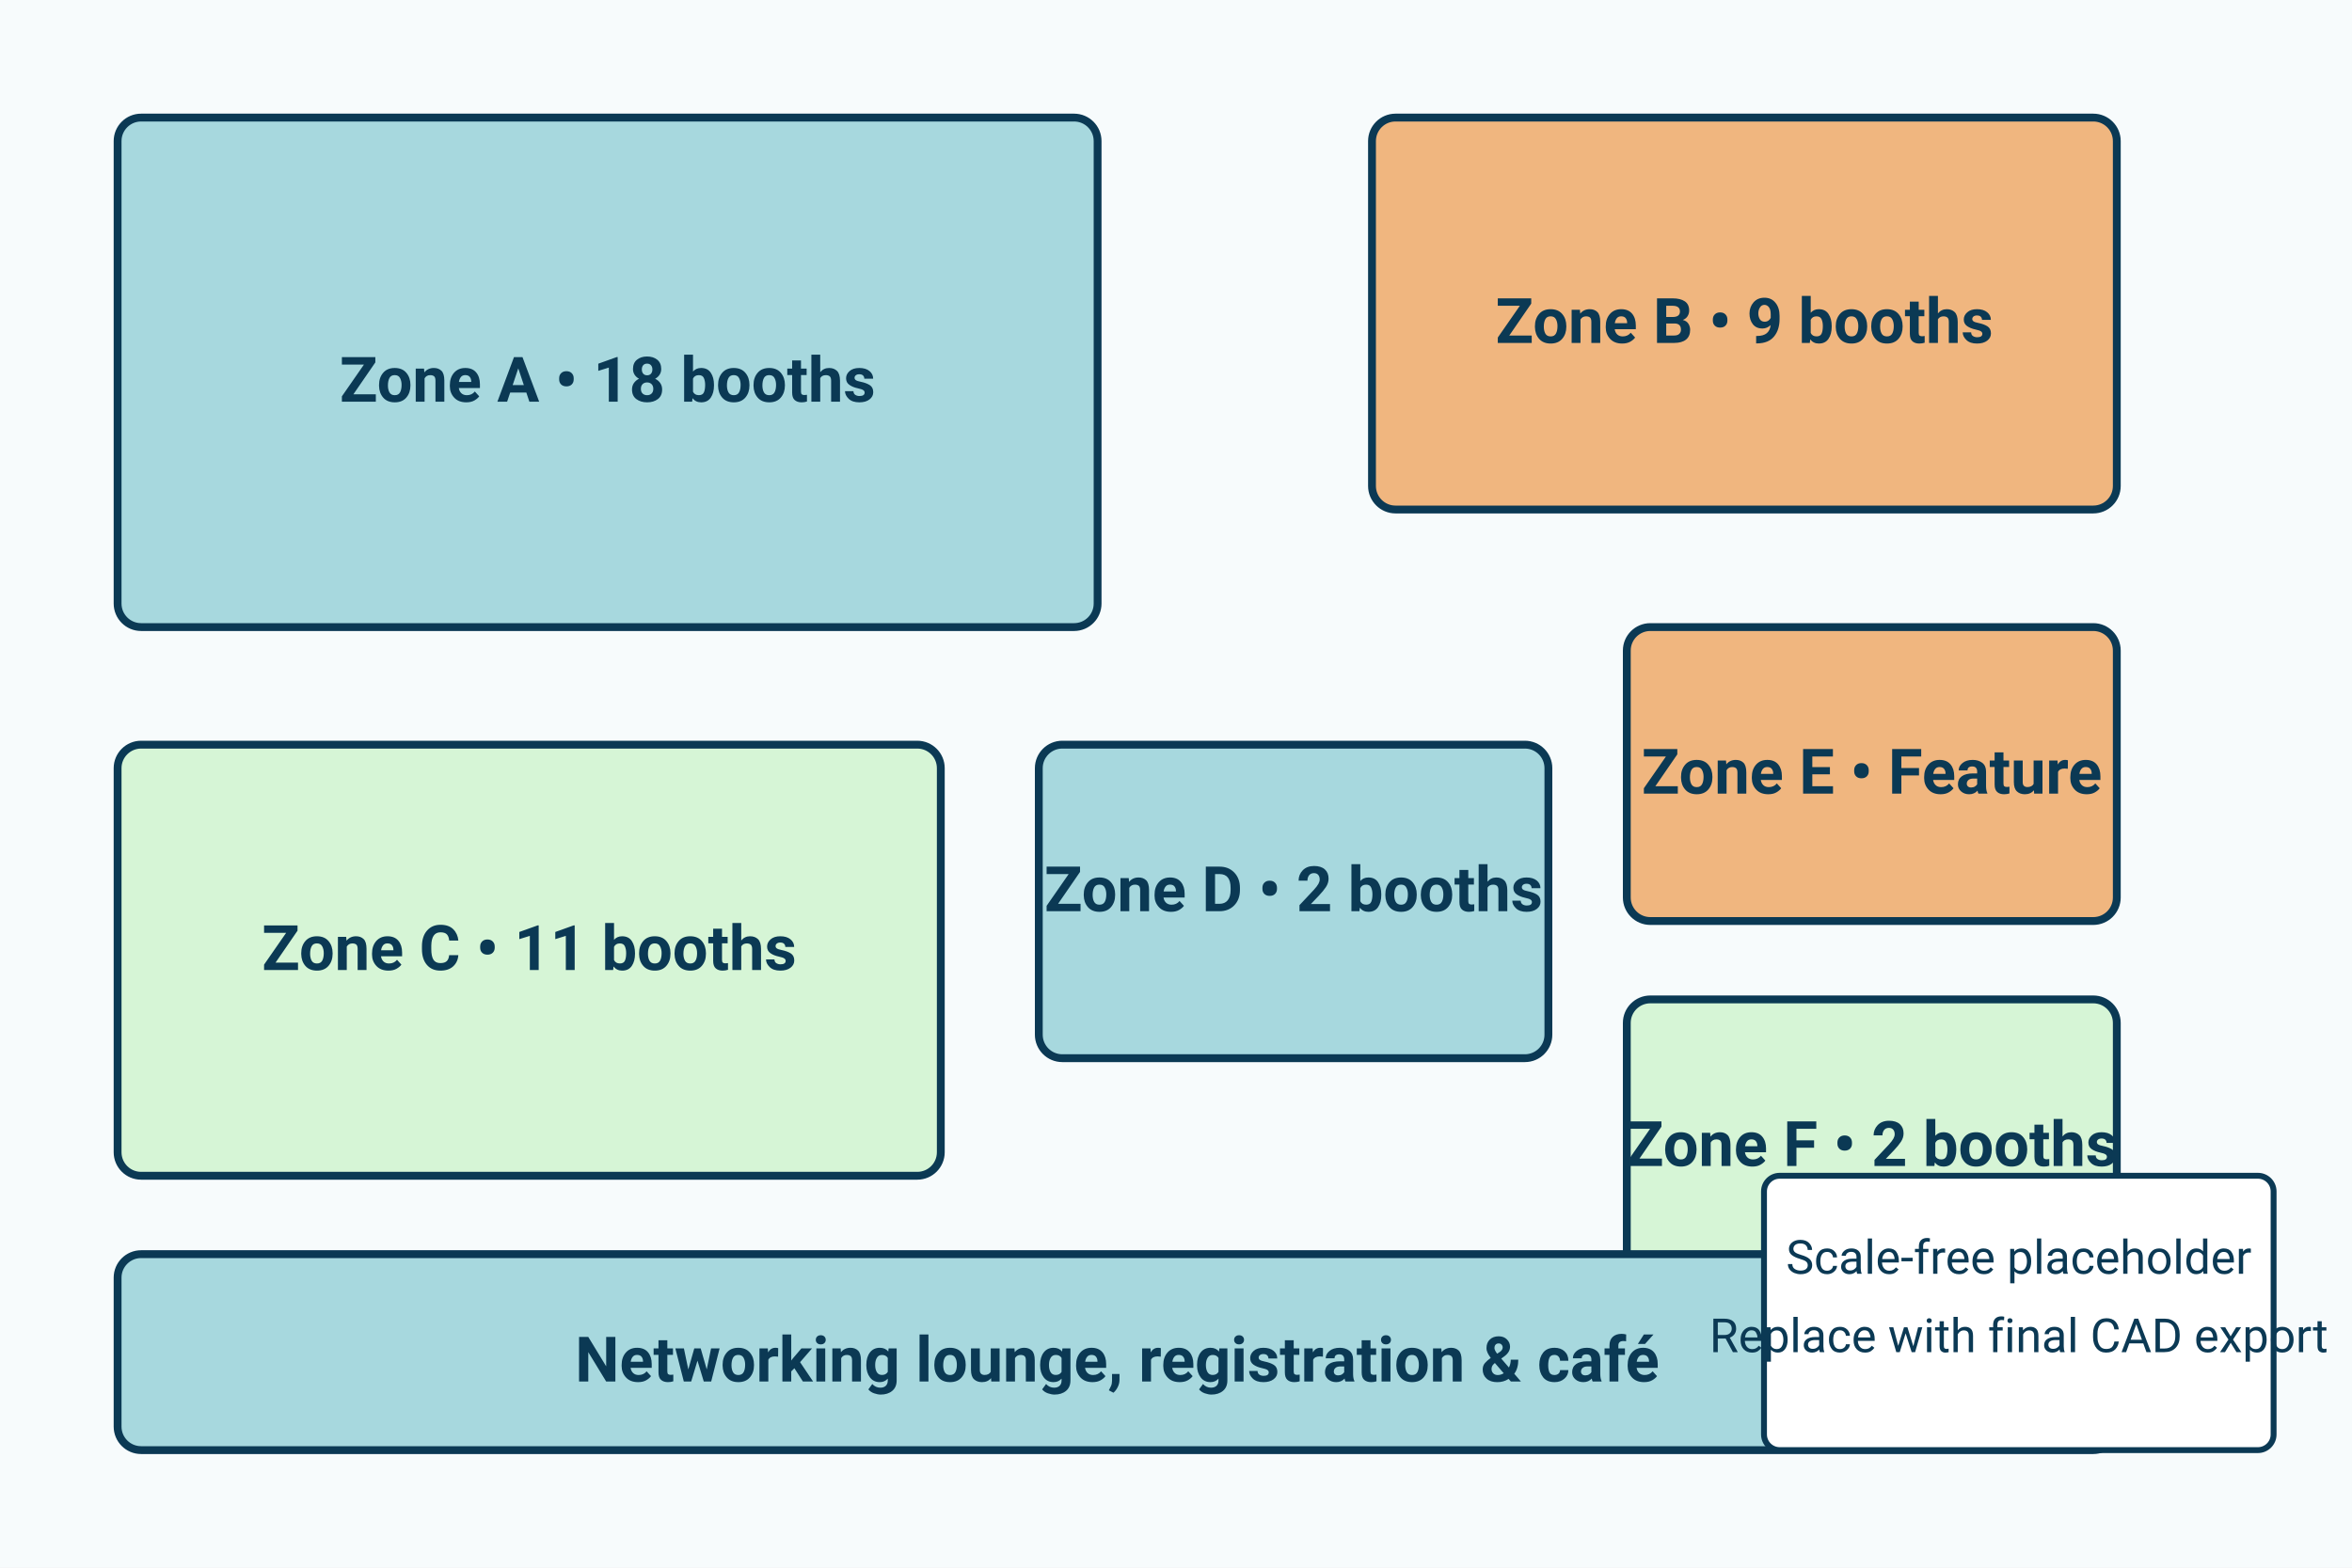
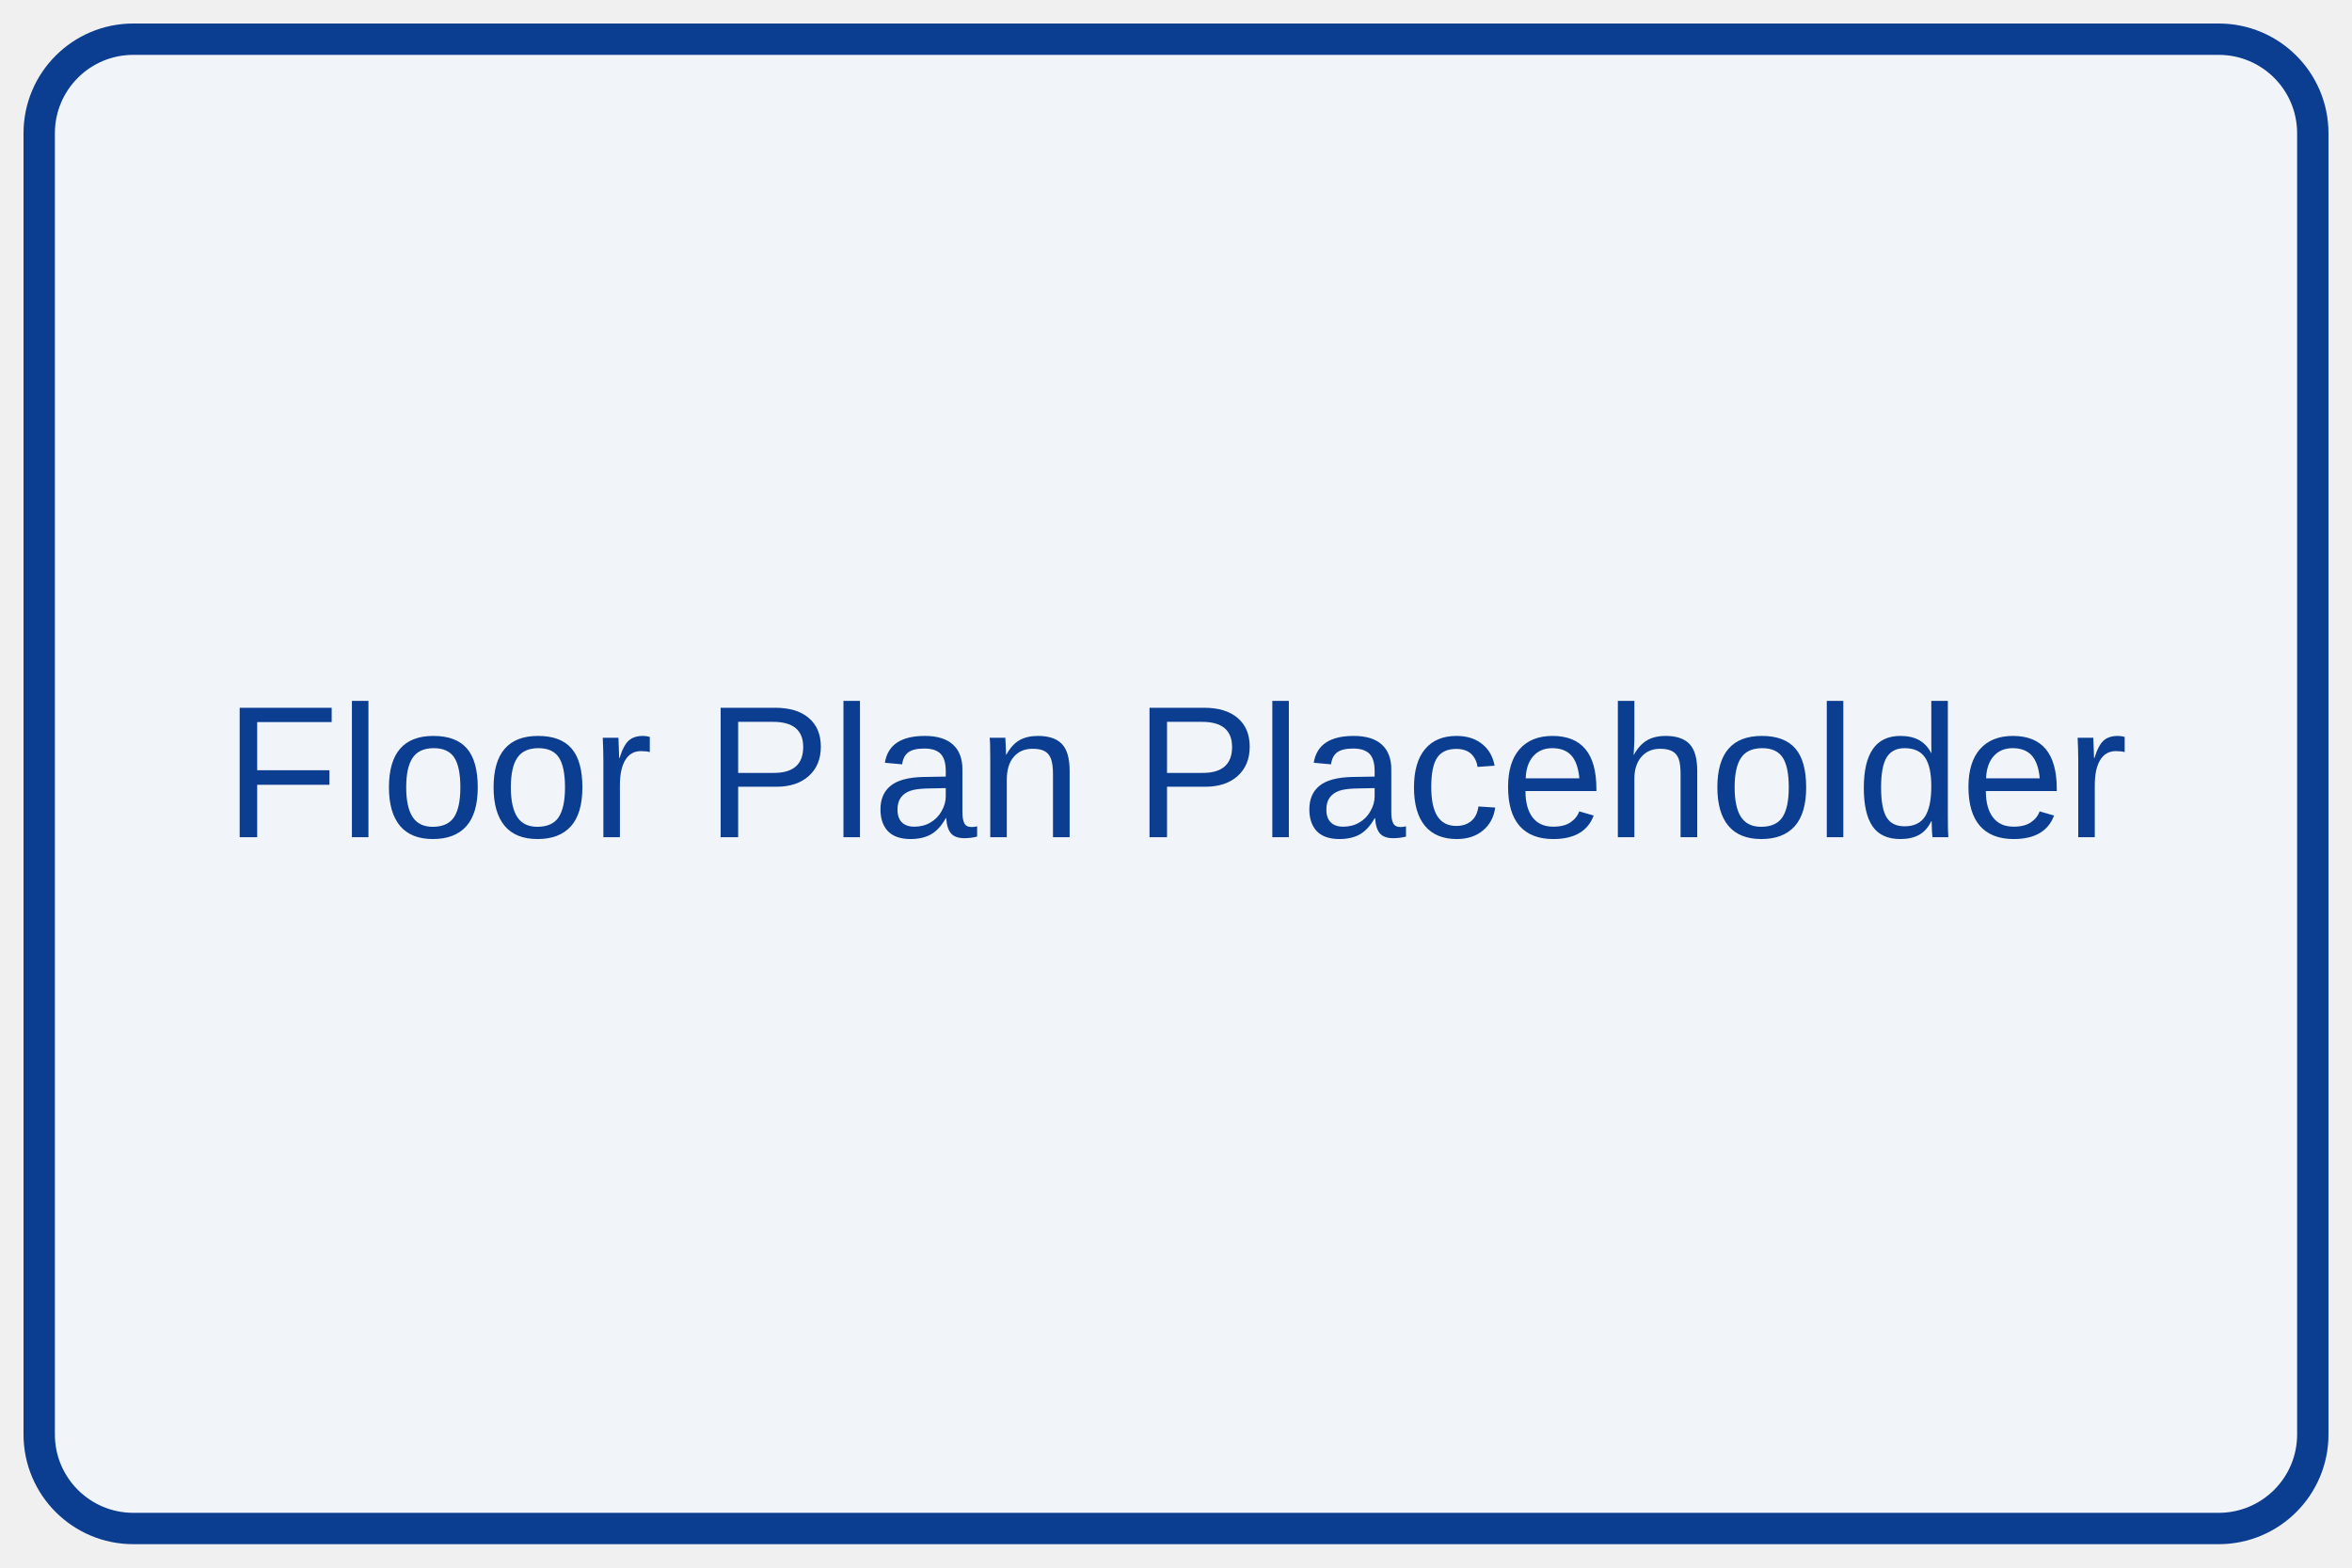
- <svg xmlns="http://www.w3.org/2000/svg" viewBox="0 0 1200 800" role="img" aria-labelledby="title desc">
-   <defs>
-     <style type="text/css">
-       .zone-label { font: 32px 'Roboto', 'Helvetica Neue', Arial, sans-serif; font-weight: 600; fill: #0b3954; }
-       .zone-rect { fill: #a7d8de; stroke: #0b3954; stroke-width: 4; rx: 12; ry: 12; }
-       .zone-rect.alt { fill: #f0b67f; }
-       .zone-rect.highlight { fill: #d6f5d6; }
-       .legend-box { fill: #ffffff; stroke: #0b3954; stroke-width: 3; rx: 8; ry: 8; }
-       .legend-label { font: 24px 'Roboto', 'Helvetica Neue', Arial, sans-serif; fill: #0b3954; }
-     </style>
-   </defs>
-   <rect width="1200" height="800" fill="#f7fbfc" />
-   <g transform="translate(60,60)">
-     <rect class="zone-rect" x="0" y="0" width="500" height="260" />
-     <text class="zone-label" x="250" y="145" text-anchor="middle">Zone A • 18 booths</text>
-     <rect class="zone-rect alt" x="640" y="0" width="380" height="200" />
-     <text class="zone-label" x="830" y="115" text-anchor="middle">Zone B • 9 booths</text>
-     <rect class="zone-rect highlight" x="0" y="320" width="420" height="220" />
-     <text class="zone-label" x="210" y="435" text-anchor="middle">Zone C • 11 booths</text>
-     <rect class="zone-rect" x="470" y="320" width="260" height="160" />
-     <text class="zone-label" x="600" y="405" text-anchor="middle">Zone D • 2 booths</text>
-     <rect class="zone-rect alt" x="770" y="260" width="250" height="150" />
-     <text class="zone-label" x="895" y="345" text-anchor="middle">Zone E • Feature</text>
-     <rect class="zone-rect highlight" x="770" y="450" width="250" height="150" />
-     <text class="zone-label" x="895" y="535" text-anchor="middle">Zone F • 2 booths</text>
-     <rect class="zone-rect" x="0" y="580" width="1020" height="100" />
-     <text class="zone-label" x="510" y="645" text-anchor="middle">Networking lounge, registration &amp; café</text>
-   </g>
-   <g transform="translate(900,600)">
-     <rect class="legend-box" x="0" y="0" width="260" height="140" />
-     <text class="legend-label" x="130" y="50" text-anchor="middle">Scale-free placeholder</text>
-     <text class="legend-label" x="130" y="90" text-anchor="middle">Replace with final CAD export</text>
-   </g>
+ <svg xmlns="http://www.w3.org/2000/svg" viewBox="0 0 300 200">
+   <rect x="5" y="5" width="290" height="190" fill="#f1f5f9" stroke="#0b3d91" stroke-width="4" rx="12" />
+   <text x="50%" y="50%" dominant-baseline="middle" text-anchor="middle" font-size="24" fill="#0b3d91" font-family="Arial, sans-serif">Floor Plan Placeholder</text>
</svg>
